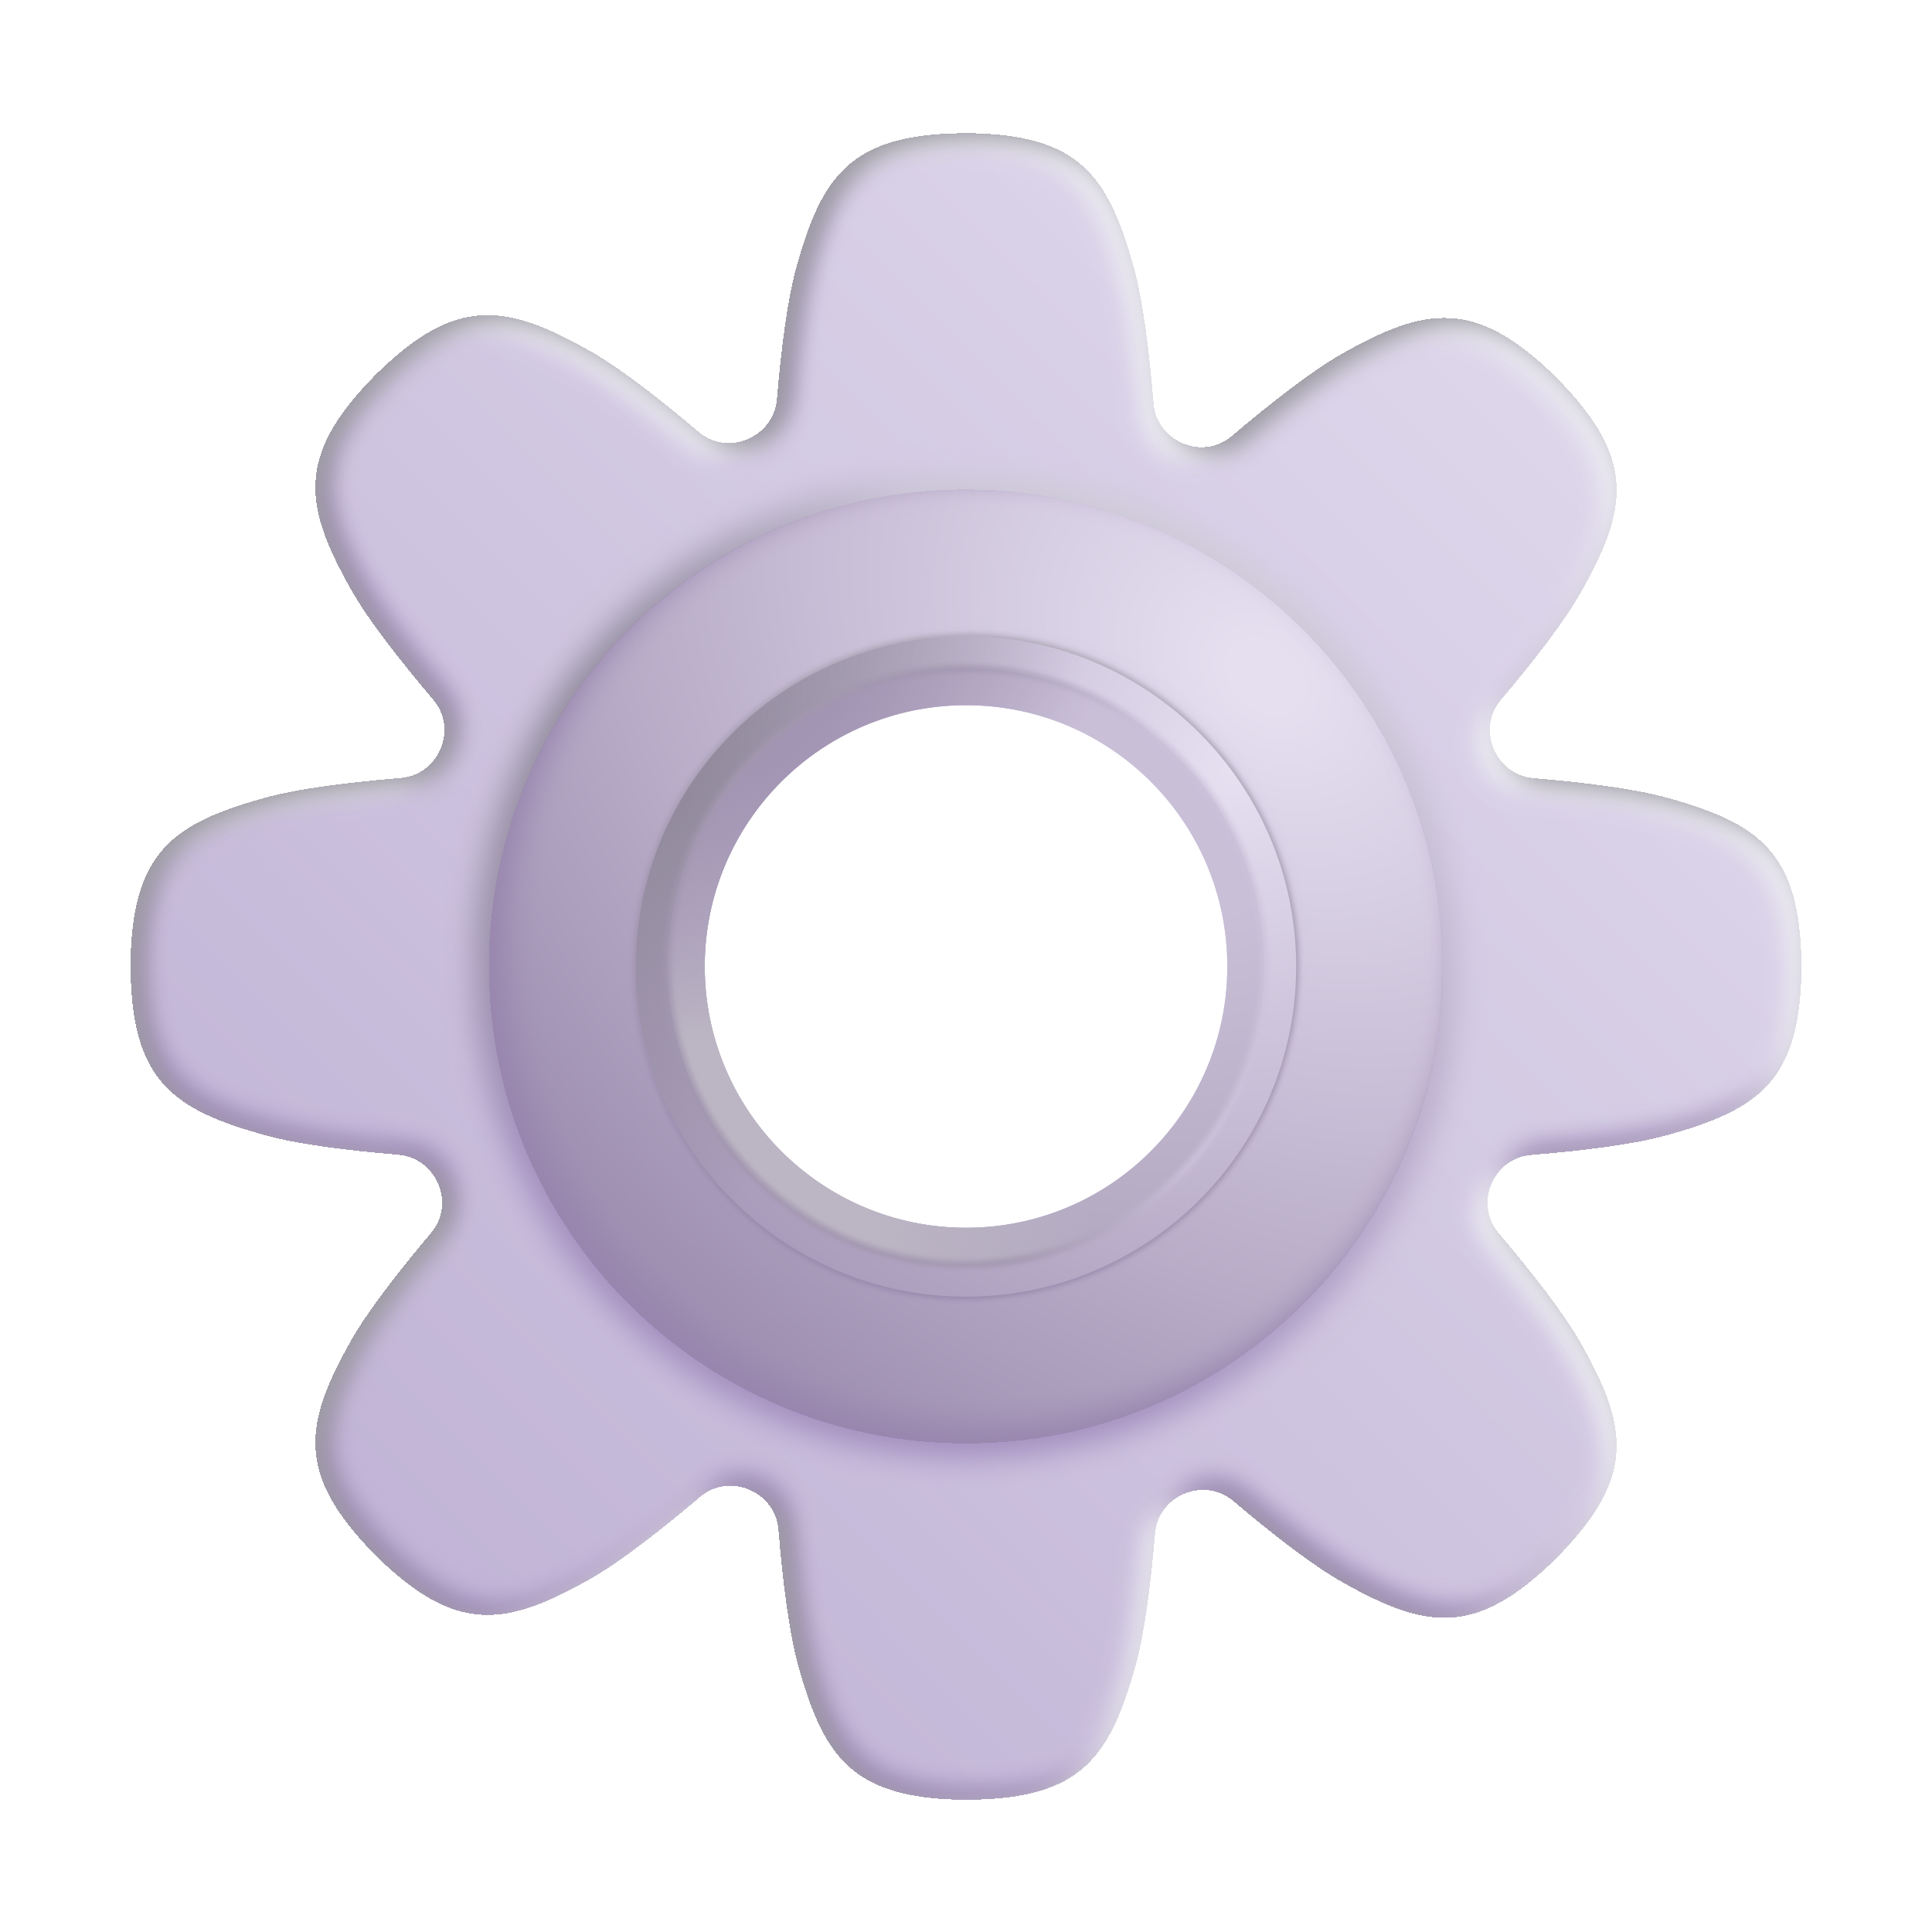
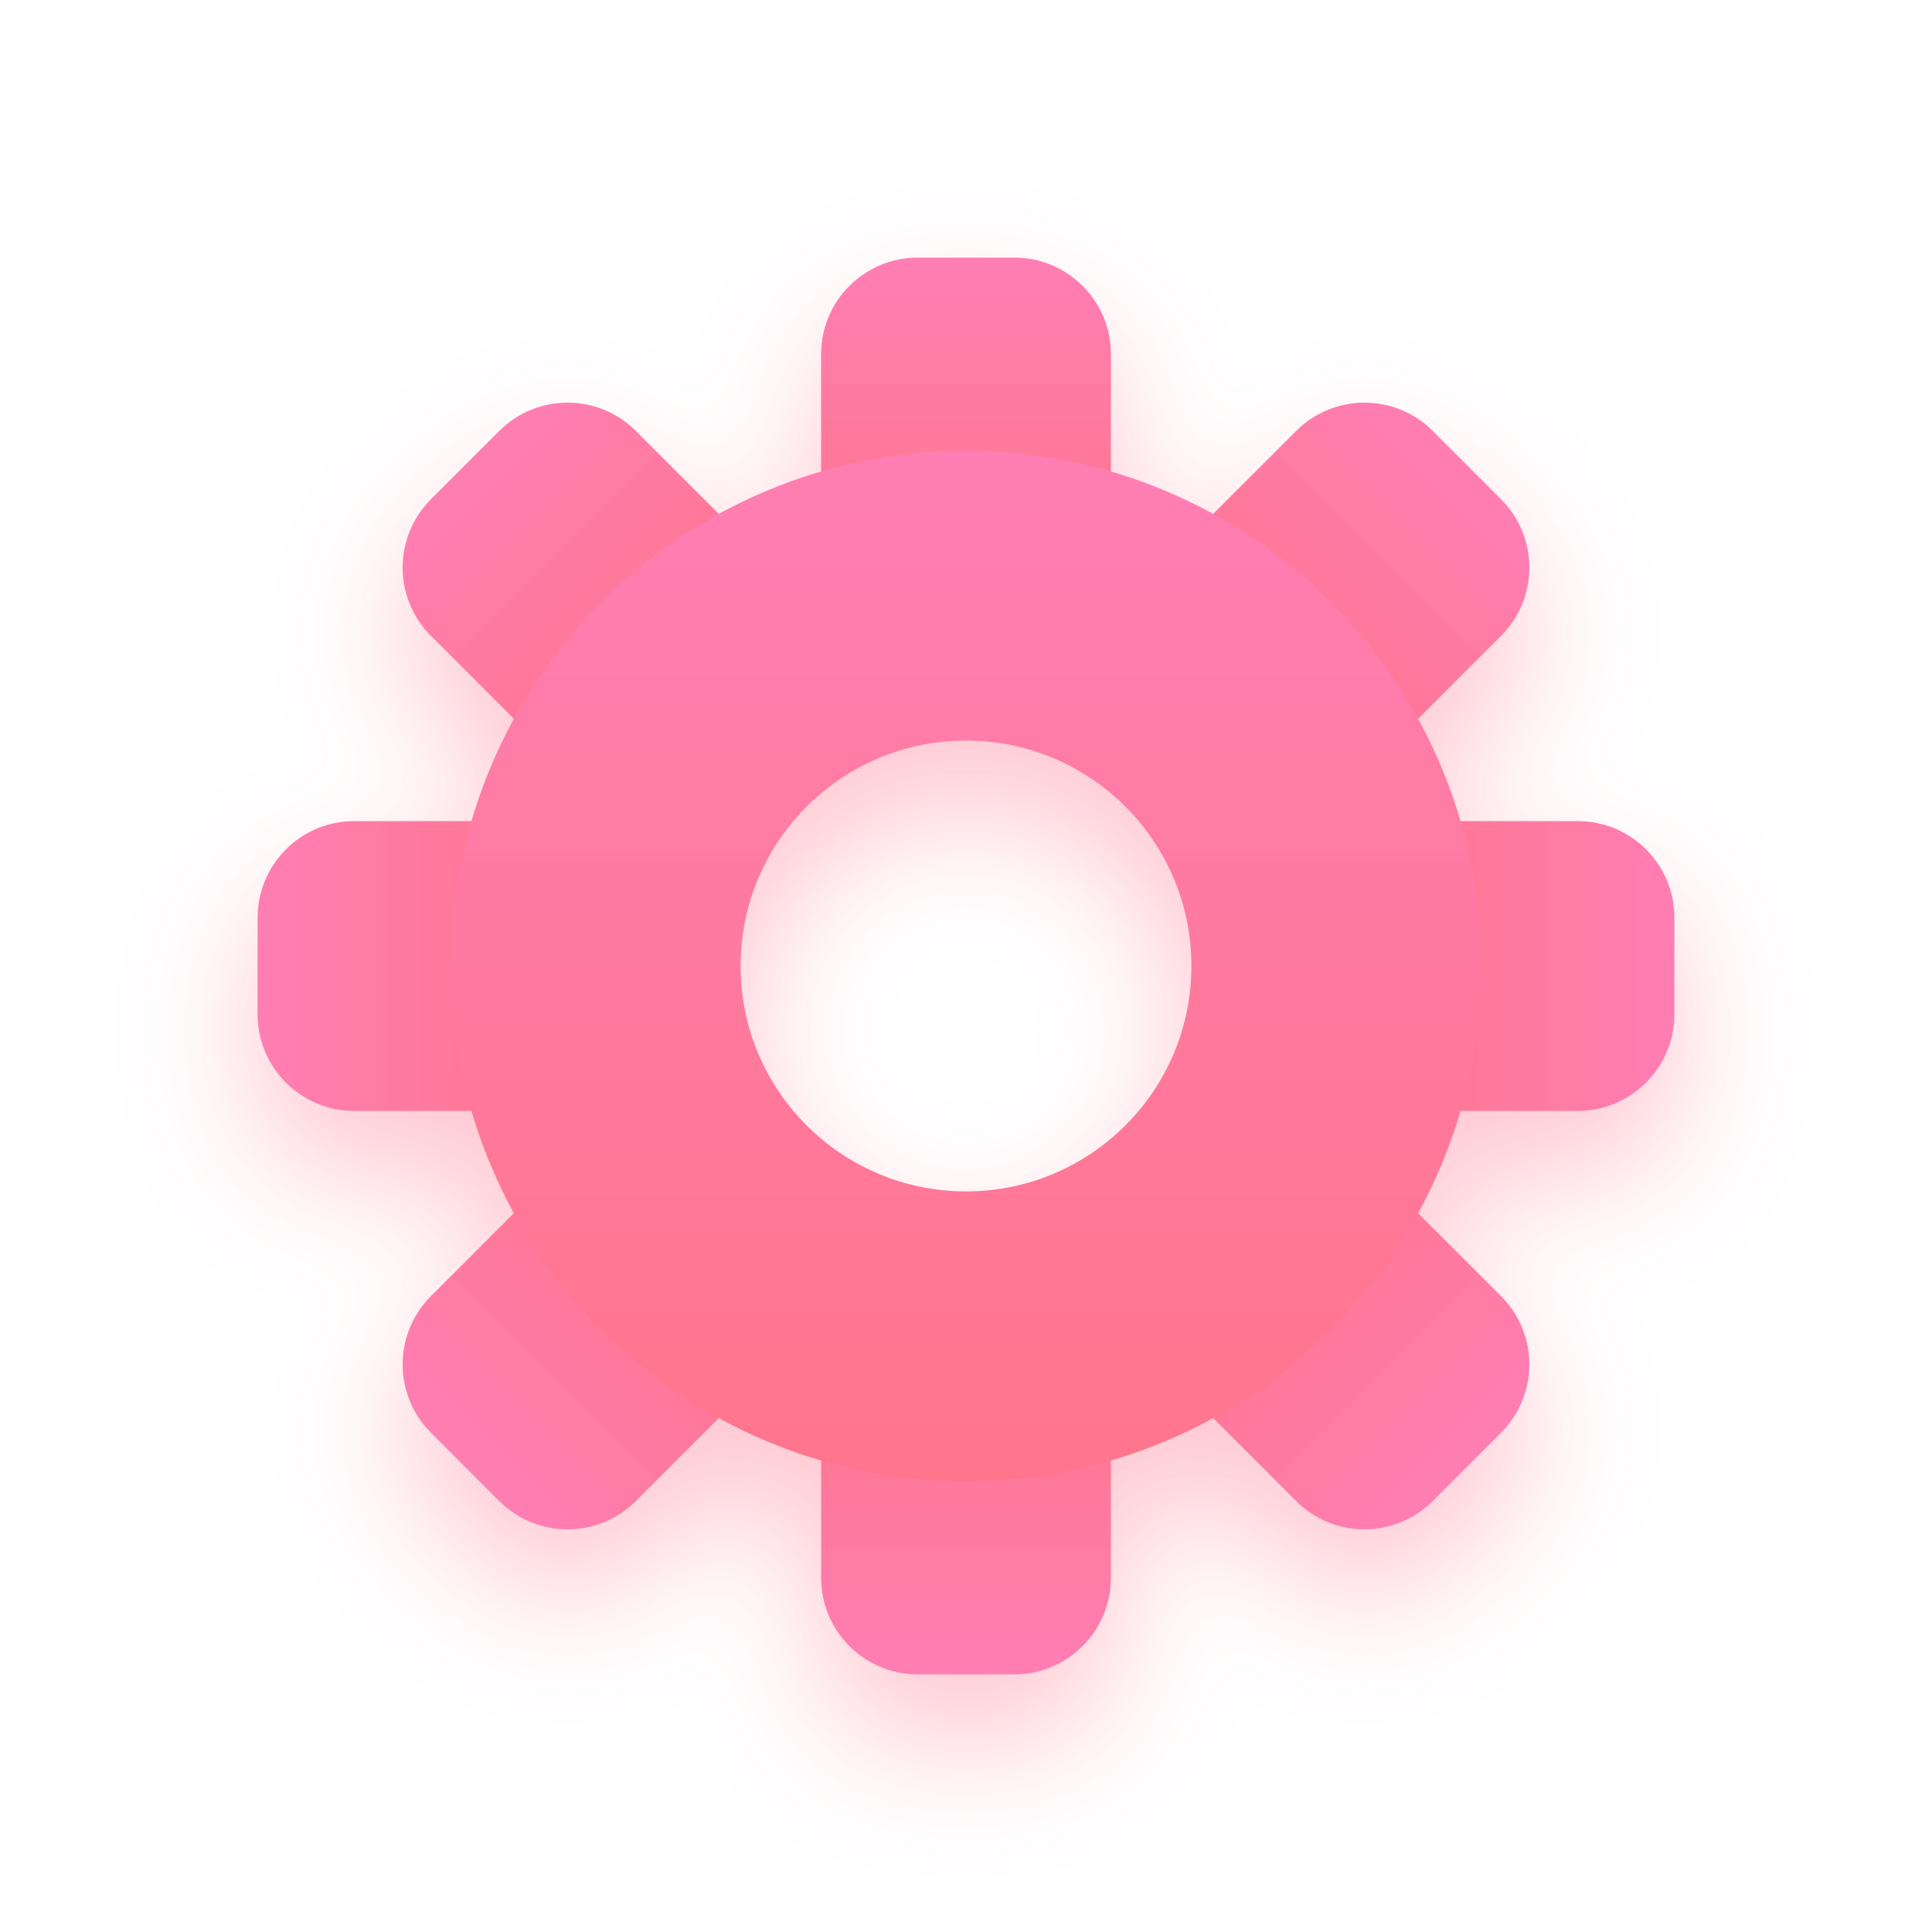
- <svg xmlns="http://www.w3.org/2000/svg" width="32" height="32" viewBox="0 0 32 32" fill="none">
-   <path fill-rule="evenodd" clip-rule="evenodd" d="M12.874 6.619C12.82 7.254 12.053 7.572 11.567 7.16C10.931 6.621 10.256 6.093 9.754 5.812C8.392 5.047 7.575 4.897 6.257 6.182L6.222 6.218C6.215 6.224 6.209 6.231 6.202 6.237L6.186 6.254C4.902 7.572 5.05 8.388 5.815 9.75C6.1 10.258 6.637 10.942 7.182 11.585C7.595 12.072 7.277 12.84 6.641 12.892C5.801 12.961 4.939 13.066 4.379 13.223C2.875 13.645 2.192 14.117 2.168 15.957L2.168 16.008C2.168 16.017 2.168 16.026 2.168 16.035L2.169 16.059C2.192 17.899 2.875 18.371 4.379 18.793C4.93 18.948 5.776 19.052 6.604 19.121C7.239 19.174 7.557 19.94 7.145 20.427C6.613 21.057 6.094 21.723 5.815 22.218C5.05 23.58 4.902 24.397 6.186 25.715L6.202 25.732C6.209 25.738 6.215 25.745 6.222 25.751L6.257 25.787C7.575 27.071 8.392 26.922 9.754 26.157C10.262 25.872 10.948 25.334 11.592 24.788C12.079 24.375 12.847 24.693 12.899 25.329C12.969 26.169 13.073 27.033 13.23 27.594C13.652 29.098 14.125 29.781 15.965 29.805L16.016 29.805C16.032 29.805 16.049 29.804 16.066 29.804C17.907 29.78 18.379 29.098 18.801 27.594C18.954 27.048 19.057 26.215 19.126 25.396C19.18 24.761 19.947 24.444 20.433 24.856C21.069 25.395 21.744 25.922 22.246 26.204C23.608 26.969 24.424 27.118 25.743 25.834L25.778 25.798L25.79 25.786L25.798 25.778L25.814 25.762C27.098 24.444 26.95 23.627 26.185 22.265C25.9 21.758 25.363 21.073 24.818 20.431C24.405 19.944 24.723 19.176 25.359 19.124C26.199 19.055 27.061 18.95 27.621 18.793C29.125 18.371 29.808 17.899 29.832 16.059L29.832 16.008C29.832 15.999 29.832 15.99 29.832 15.98L29.831 15.957C29.808 14.117 29.125 13.645 27.621 13.223C27.07 13.068 26.224 12.964 25.396 12.895C24.761 12.842 24.443 12.075 24.855 11.588C25.387 10.958 25.906 10.293 26.185 9.797C26.95 8.435 27.098 7.619 25.814 6.301L25.798 6.284C25.791 6.277 25.785 6.271 25.778 6.265L25.743 6.229C24.424 4.944 23.608 5.093 22.246 5.858C21.738 6.144 21.052 6.682 20.408 7.228C19.921 7.641 19.153 7.323 19.101 6.687C19.032 5.846 18.927 4.982 18.77 4.422C18.348 2.918 17.875 2.235 16.035 2.211L15.984 2.211C15.975 2.211 15.966 2.211 15.957 2.211L15.934 2.212C14.093 2.235 13.621 2.918 13.199 4.422C13.046 4.967 12.943 5.8 12.874 6.619ZM15.996 21.414C18.982 21.414 21.402 18.994 21.402 16.008C21.402 13.022 18.982 10.602 15.996 10.602C13.01 10.602 10.59 13.022 10.59 16.008C10.59 18.994 13.01 21.414 15.996 21.414Z" fill="url(#paint0_linear_18_24453)" />
-   <g filter="url(#filter0_iii_18_24453)">
-     <path fill-rule="evenodd" clip-rule="evenodd" d="M12.874 6.619C12.82 7.254 12.053 7.572 11.567 7.16C10.931 6.621 10.256 6.093 9.754 5.812C8.392 5.047 7.575 4.897 6.257 6.182L6.222 6.218C6.215 6.224 6.209 6.231 6.202 6.237L6.186 6.254C4.902 7.572 5.05 8.388 5.815 9.75C6.1 10.258 6.637 10.942 7.182 11.585C7.595 12.072 7.277 12.84 6.641 12.892C5.801 12.961 4.939 13.066 4.379 13.223C2.875 13.645 2.192 14.117 2.168 15.957L2.168 16.008C2.168 16.017 2.168 16.026 2.168 16.035L2.169 16.059C2.192 17.899 2.875 18.371 4.379 18.793C4.93 18.948 5.776 19.052 6.604 19.121C7.239 19.174 7.557 19.94 7.145 20.427C6.613 21.057 6.094 21.723 5.815 22.218C5.05 23.58 4.902 24.397 6.186 25.715L6.202 25.732C6.209 25.738 6.215 25.745 6.222 25.751L6.257 25.787C7.575 27.071 8.392 26.922 9.754 26.157C10.262 25.872 10.948 25.334 11.592 24.788C12.079 24.375 12.847 24.693 12.899 25.329C12.969 26.169 13.073 27.033 13.23 27.594C13.652 29.098 14.125 29.781 15.965 29.805L16.016 29.805C16.032 29.805 16.049 29.804 16.066 29.804C17.907 29.78 18.379 29.098 18.801 27.594C18.954 27.048 19.057 26.215 19.126 25.396C19.18 24.761 19.947 24.444 20.433 24.856C21.069 25.395 21.744 25.922 22.246 26.204C23.608 26.969 24.424 27.118 25.743 25.834L25.778 25.798L25.79 25.786L25.798 25.778L25.814 25.762C27.098 24.444 26.95 23.627 26.185 22.265C25.9 21.758 25.363 21.073 24.818 20.431C24.405 19.944 24.723 19.176 25.359 19.124C26.199 19.055 27.061 18.95 27.621 18.793C29.125 18.371 29.808 17.899 29.832 16.059L29.832 16.008C29.832 15.999 29.832 15.99 29.832 15.98L29.831 15.957C29.808 14.117 29.125 13.645 27.621 13.223C27.07 13.068 26.224 12.964 25.396 12.895C24.761 12.842 24.443 12.075 24.855 11.588C25.387 10.958 25.906 10.293 26.185 9.797C26.95 8.435 27.098 7.619 25.814 6.301L25.798 6.284C25.791 6.277 25.785 6.271 25.778 6.265L25.743 6.229C24.424 4.944 23.608 5.093 22.246 5.858C21.738 6.144 21.052 6.682 20.408 7.228C19.921 7.641 19.153 7.323 19.101 6.687C19.032 5.846 18.927 4.982 18.77 4.422C18.348 2.918 17.875 2.235 16.035 2.211L15.984 2.211C15.975 2.211 15.966 2.211 15.957 2.211L15.934 2.212C14.093 2.235 13.621 2.918 13.199 4.422C13.046 4.967 12.943 5.8 12.874 6.619ZM15.996 21.414C18.982 21.414 21.402 18.994 21.402 16.008C21.402 13.022 18.982 10.602 15.996 10.602C13.01 10.602 10.59 13.022 10.59 16.008C10.59 18.994 13.01 21.414 15.996 21.414Z" fill="url(#paint1_linear_18_24453)" />
+ <svg xmlns="http://www.w3.org/2000/svg" viewBox="0 0 120 120" width="100%" height="100%">
+   <defs>
+     <linearGradient id="gearGrad" x1="0%" y1="0%" x2="0%" y2="100%">
+       <stop offset="0%" stop-color="#FF7EB3" />
+       <stop offset="100%" stop-color="#FF758C" />
+     </linearGradient>
+     <filter id="gearGlow" x="-30%" y="-30%" width="160%" height="160%">
+       <feDropShadow dx="0" dy="4" stdDeviation="4" flood-color="#FF758C" flood-opacity="0.4" />
+     </filter>
+   </defs>
+   <g filter="url(#gearGlow)">
+     <g fill="url(#gearGrad)">
+       <rect x="51" y="16" width="18" height="20" rx="6" transform="rotate(0 60 60)" />
+       <rect x="51" y="16" width="18" height="20" rx="6" transform="rotate(45 60 60)" />
+       <rect x="51" y="16" width="18" height="20" rx="6" transform="rotate(90 60 60)" />
+       <rect x="51" y="16" width="18" height="20" rx="6" transform="rotate(135 60 60)" />
+       <rect x="51" y="16" width="18" height="20" rx="6" transform="rotate(180 60 60)" />
+       <rect x="51" y="16" width="18" height="20" rx="6" transform="rotate(225 60 60)" />
+       <rect x="51" y="16" width="18" height="20" rx="6" transform="rotate(270 60 60)" />
+       <rect x="51" y="16" width="18" height="20" rx="6" transform="rotate(315 60 60)" />
+     </g>
+     <path fill-rule="evenodd" fill="url(#gearGrad)" d="M 28 60 A 32 32 0 1 0 92 60 A 32 32 0 1 0 28 60 Z              M 46 60 A 14 14 0 1 1 74 60 A 14 14 0 1 1 46 60 Z" />
  </g>
-   <g filter="url(#filter1_f_18_24453)">
-     <path fill-rule="evenodd" clip-rule="evenodd" d="M16 24.148C20.496 24.148 24.141 20.504 24.141 16.008C24.141 11.512 20.496 7.867 16 7.867C11.504 7.867 7.859 11.512 7.859 16.008C7.859 20.504 11.504 24.148 16 24.148ZM16 21.011C18.763 21.011 21.003 18.771 21.003 16.008C21.003 13.245 18.763 11.005 16 11.005C13.237 11.005 10.997 13.245 10.997 16.008C10.997 18.771 13.237 21.011 16 21.011Z" fill="url(#paint2_linear_18_24453)" />
-     <path fill-rule="evenodd" clip-rule="evenodd" d="M16 24.148C20.496 24.148 24.141 20.504 24.141 16.008C24.141 11.512 20.496 7.867 16 7.867C11.504 7.867 7.859 11.512 7.859 16.008C7.859 20.504 11.504 24.148 16 24.148ZM16 21.011C18.763 21.011 21.003 18.771 21.003 16.008C21.003 13.245 18.763 11.005 16 11.005C13.237 11.005 10.997 13.245 10.997 16.008C10.997 18.771 13.237 21.011 16 21.011Z" fill="url(#paint3_radial_18_24453)" />
-   </g>
-   <g filter="url(#filter2_i_18_24453)">
-     <path fill-rule="evenodd" clip-rule="evenodd" d="M16 23.902C20.36 23.902 23.895 20.368 23.895 16.008C23.895 11.648 20.36 8.113 16 8.113C11.64 8.113 8.105 11.648 8.105 16.008C8.105 20.368 11.64 23.902 16 23.902ZM16 20.859C18.679 20.859 20.852 18.687 20.852 16.008C20.852 13.328 18.679 11.156 16 11.156C13.321 11.156 11.148 13.328 11.148 16.008C11.148 18.687 13.321 20.859 16 20.859Z" fill="url(#paint4_radial_18_24453)" />
-   </g>
-   <g filter="url(#filter3_f_18_24453)">
-     <path fill-rule="evenodd" clip-rule="evenodd" d="M16 21.516C19.042 21.516 21.508 19.05 21.508 16.008C21.508 12.966 19.042 10.5 16 10.5C12.958 10.5 10.492 12.966 10.492 16.008C10.492 19.05 12.958 21.516 16 21.516ZM20.852 16.008C20.852 18.687 18.679 20.859 16 20.859C13.321 20.859 11.148 18.687 11.148 16.008C11.148 13.328 13.321 11.156 16 11.156C18.679 11.156 20.852 13.328 20.852 16.008Z" fill="url(#paint5_linear_18_24453)" />
-   </g>
-   <path fill-rule="evenodd" clip-rule="evenodd" d="M16 21.477C19.02 21.477 21.469 19.028 21.469 16.008C21.469 12.988 19.02 10.539 16 10.539C12.98 10.539 10.531 12.988 10.531 16.008C10.531 19.028 12.98 21.477 16 21.477ZM16 20.336C18.39 20.336 20.328 18.398 20.328 16.008C20.328 13.617 18.39 11.68 16 11.68C13.61 11.68 11.672 13.617 11.672 16.008C11.672 18.398 13.61 20.336 16 20.336Z" fill="url(#paint6_radial_18_24453)" />
-   <path fill-rule="evenodd" clip-rule="evenodd" d="M16 21.477C19.02 21.477 21.469 19.028 21.469 16.008C21.469 12.988 19.02 10.539 16 10.539C12.98 10.539 10.531 12.988 10.531 16.008C10.531 19.028 12.98 21.477 16 21.477ZM16 20.336C18.39 20.336 20.328 18.398 20.328 16.008C20.328 13.617 18.39 11.68 16 11.68C13.61 11.68 11.672 13.617 11.672 16.008C11.672 18.398 13.61 20.336 16 20.336Z" fill="url(#paint7_radial_18_24453)" />
-   <path fill-rule="evenodd" clip-rule="evenodd" d="M16 20.945C18.727 20.945 20.938 18.735 20.938 16.008C20.938 13.281 18.727 11.07 16 11.07C13.273 11.07 11.062 13.281 11.062 16.008C11.062 18.735 13.273 20.945 16 20.945ZM20.328 16.008C20.328 18.398 18.39 20.336 16 20.336C13.61 20.336 11.672 18.398 11.672 16.008C11.672 13.617 13.61 11.68 16 11.68C18.39 11.68 20.328 13.617 20.328 16.008Z" fill="url(#paint8_radial_18_24453)" />
-   <path fill-rule="evenodd" clip-rule="evenodd" d="M16 20.945C18.727 20.945 20.938 18.735 20.938 16.008C20.938 13.281 18.727 11.07 16 11.07C13.273 11.07 11.062 13.281 11.062 16.008C11.062 18.735 13.273 20.945 16 20.945ZM20.328 16.008C20.328 18.398 18.39 20.336 16 20.336C13.61 20.336 11.672 18.398 11.672 16.008C11.672 13.617 13.61 11.68 16 11.68C18.39 11.68 20.328 13.617 20.328 16.008Z" fill="url(#paint9_radial_18_24453)" />
-   <path fill-rule="evenodd" clip-rule="evenodd" d="M16 20.945C18.727 20.945 20.938 18.735 20.938 16.008C20.938 13.281 18.727 11.07 16 11.07C13.273 11.07 11.062 13.281 11.062 16.008C11.062 18.735 13.273 20.945 16 20.945ZM20.328 16.008C20.328 18.398 18.39 20.336 16 20.336C13.61 20.336 11.672 18.398 11.672 16.008C11.672 13.617 13.61 11.68 16 11.68C18.39 11.68 20.328 13.617 20.328 16.008Z" fill="url(#paint10_radial_18_24453)" />
-   <g filter="url(#filter4_f_18_24453)">
-     <path fill-rule="evenodd" clip-rule="evenodd" d="M16 20.945C18.727 20.945 20.938 18.735 20.938 16.008C20.938 13.281 18.727 11.07 16 11.07C13.273 11.07 11.062 13.281 11.062 16.008C11.062 18.735 13.273 20.945 16 20.945Z" stroke="url(#paint11_radial_18_24453)" stroke-width="0.1" />
-   </g>
-   <defs>
-     <filter id="filter0_iii_18_24453" x="1.968" y="2.011" width="28.064" height="27.994" filterUnits="userSpaceOnUse" color-interpolation-filters="sRGB">
-       <feFlood flood-opacity="0" result="BackgroundImageFix" />
-       <feBlend mode="normal" in="SourceGraphic" in2="BackgroundImageFix" result="shape" />
-       <feColorMatrix in="SourceAlpha" type="matrix" values="0 0 0 0 0 0 0 0 0 0 0 0 0 0 0 0 0 0 127 0" result="hardAlpha" />
-       <feOffset dx="0.2" dy="-0.2" />
-       <feGaussianBlur stdDeviation="0.2" />
-       <feComposite in2="hardAlpha" operator="arithmetic" k2="-1" k3="1" />
-       <feColorMatrix type="matrix" values="0 0 0 0 0.616 0 0 0 0 0.533 0 0 0 0 0.718 0 0 0 1 0" />
-       <feBlend mode="normal" in2="shape" result="effect1_innerShadow_18_24453" />
-       <feColorMatrix in="SourceAlpha" type="matrix" values="0 0 0 0 0 0 0 0 0 0 0 0 0 0 0 0 0 0 127 0" result="hardAlpha" />
-       <feOffset dx="-0.2" dy="0.2" />
-       <feGaussianBlur stdDeviation="0.2" />
-       <feComposite in2="hardAlpha" operator="arithmetic" k2="-1" k3="1" />
-       <feColorMatrix type="matrix" values="0 0 0 0 0.941 0 0 0 0 0.941 0 0 0 0 0.961 0 0 0 1 0" />
-       <feBlend mode="normal" in2="effect1_innerShadow_18_24453" result="effect2_innerShadow_18_24453" />
-       <feColorMatrix in="SourceAlpha" type="matrix" values="0 0 0 0 0 0 0 0 0 0 0 0 0 0 0 0 0 0 127 0" result="hardAlpha" />
-       <feOffset dx="0.2" dy="0.1" />
-       <feGaussianBlur stdDeviation="0.2" />
-       <feComposite in2="hardAlpha" operator="arithmetic" k2="-1" k3="1" />
-       <feColorMatrix type="matrix" values="0 0 0 0 0.608 0 0 0 0 0.6 0 0 0 0 0.631 0 0 0 1 0" />
-       <feBlend mode="normal" in2="effect2_innerShadow_18_24453" result="effect3_innerShadow_18_24453" />
-     </filter>
-     <filter id="filter1_f_18_24453" x="7.359" y="7.367" width="17.281" height="17.281" filterUnits="userSpaceOnUse" color-interpolation-filters="sRGB">
-       <feFlood flood-opacity="0" result="BackgroundImageFix" />
-       <feBlend mode="normal" in="SourceGraphic" in2="BackgroundImageFix" result="shape" />
-       <feGaussianBlur stdDeviation="0.25" result="effect1_foregroundBlur_18_24453" />
-     </filter>
-     <filter id="filter2_i_18_24453" x="8.105" y="7.863" width="16.039" height="16.039" filterUnits="userSpaceOnUse" color-interpolation-filters="sRGB">
-       <feFlood flood-opacity="0" result="BackgroundImageFix" />
-       <feBlend mode="normal" in="SourceGraphic" in2="BackgroundImageFix" result="shape" />
-       <feColorMatrix in="SourceAlpha" type="matrix" values="0 0 0 0 0 0 0 0 0 0 0 0 0 0 0 0 0 0 127 0" result="hardAlpha" />
-       <feOffset dx="0.25" dy="-0.25" />
-       <feGaussianBlur stdDeviation="0.25" />
-       <feComposite in2="hardAlpha" operator="arithmetic" k2="-1" k3="1" />
-       <feColorMatrix type="matrix" values="0 0 0 0 0.596 0 0 0 0 0.522 0 0 0 0 0.682 0 0 0 1 0" />
-       <feBlend mode="normal" in2="shape" result="effect1_innerShadow_18_24453" />
-     </filter>
-     <filter id="filter3_f_18_24453" x="10.392" y="10.4" width="11.216" height="11.216" filterUnits="userSpaceOnUse" color-interpolation-filters="sRGB">
-       <feFlood flood-opacity="0" result="BackgroundImageFix" />
-       <feBlend mode="normal" in="SourceGraphic" in2="BackgroundImageFix" result="shape" />
-       <feGaussianBlur stdDeviation="0.05" result="effect1_foregroundBlur_18_24453" />
-     </filter>
-     <filter id="filter4_f_18_24453" x="10.912" y="10.92" width="10.175" height="10.175" filterUnits="userSpaceOnUse" color-interpolation-filters="sRGB">
-       <feFlood flood-opacity="0" result="BackgroundImageFix" />
-       <feBlend mode="normal" in="SourceGraphic" in2="BackgroundImageFix" result="shape" />
-       <feGaussianBlur stdDeviation="0.05" result="effect1_foregroundBlur_18_24453" />
-     </filter>
-     <linearGradient id="paint0_linear_18_24453" x1="25.812" y1="6.062" x2="6.125" y2="25.688" gradientUnits="userSpaceOnUse">
-       <stop stop-color="#DED7EB" />
-       <stop offset="1" stop-color="#C1B4D6" />
-     </linearGradient>
-     <linearGradient id="paint1_linear_18_24453" x1="25.812" y1="6.062" x2="6.125" y2="25.688" gradientUnits="userSpaceOnUse">
-       <stop stop-color="#DED7EB" />
-       <stop offset="1" stop-color="#C1B4D6" />
-     </linearGradient>
-     <linearGradient id="paint2_linear_18_24453" x1="21" y1="9.445" x2="13.594" y2="23.938" gradientUnits="userSpaceOnUse">
-       <stop stop-color="#D0CCD9" />
-       <stop offset="0.837" stop-color="#A38EBE" />
-     </linearGradient>
-     <radialGradient id="paint3_radial_18_24453" cx="0" cy="0" r="1" gradientUnits="userSpaceOnUse" gradientTransform="translate(9.3125 11.625) rotate(26.764) scale(4.02495 11.1436)">
-       <stop stop-color="#908B9A" />
-       <stop offset="1" stop-color="#908B9A" stop-opacity="0" />
-     </radialGradient>
-     <radialGradient id="paint4_radial_18_24453" cx="0" cy="0" r="1" gradientUnits="userSpaceOnUse" gradientTransform="translate(20.9687 11.1562) rotate(133.81) scale(14.8967 19.4343)">
-       <stop offset="0.033" stop-color="#E5DFF0" />
-       <stop offset="1" stop-color="#9B8BAE" />
-     </radialGradient>
-     <linearGradient id="paint5_linear_18_24453" x1="18.906" y1="11" x2="16" y2="21.516" gradientUnits="userSpaceOnUse">
-       <stop stop-color="#AEA9B7" />
-       <stop offset="1" stop-color="#9888AC" />
-     </linearGradient>
-     <radialGradient id="paint6_radial_18_24453" cx="0" cy="0" r="1" gradientUnits="userSpaceOnUse" gradientTransform="translate(20.4375 12.7813) rotate(128.71) scale(11.1432)">
-       <stop stop-color="#E6E0F1" />
-       <stop offset="1" stop-color="#A89ABA" />
-     </radialGradient>
-     <radialGradient id="paint7_radial_18_24453" cx="0" cy="0" r="1" gradientUnits="userSpaceOnUse" gradientTransform="translate(11.1875 12.9687) rotate(32.5741) scale(5.34 10.7649)">
-       <stop stop-color="#90899A" />
-       <stop offset="1" stop-color="#90899A" stop-opacity="0" />
-     </radialGradient>
-     <radialGradient id="paint8_radial_18_24453" cx="0" cy="0" r="1" gradientUnits="userSpaceOnUse" gradientTransform="translate(19.5937 12.9375) rotate(136.338) scale(9.46013 9.40439)">
-       <stop offset="0.246" stop-color="#C9BFD7" />
-       <stop offset="1" stop-color="#ADA4BB" />
-     </radialGradient>
-     <radialGradient id="paint9_radial_18_24453" cx="0" cy="0" r="1" gradientUnits="userSpaceOnUse" gradientTransform="translate(12.0625 19.6875) rotate(-45.5162) scale(4.90575 7.79856)">
-       <stop offset="0.343" stop-color="#BCB6C4" />
-       <stop offset="1" stop-color="#BCB6C4" stop-opacity="0" />
-     </radialGradient>
-     <radialGradient id="paint10_radial_18_24453" cx="0" cy="0" r="1" gradientUnits="userSpaceOnUse" gradientTransform="translate(12.7812 11.6563) rotate(49.2589) scale(4.16575 7.39539)">
-       <stop offset="0.194" stop-color="#A294B3" />
-       <stop offset="1" stop-color="#A294B3" stop-opacity="0" />
-     </radialGradient>
-     <radialGradient id="paint11_radial_18_24453" cx="0" cy="0" r="1" gradientUnits="userSpaceOnUse" gradientTransform="translate(21.1005 15.5163) rotate(152.789) scale(6.85944 6.79772)">
-       <stop offset="0.588" stop-color="#CCC3DA" />
-       <stop offset="1" stop-color="#A197AF" />
-     </radialGradient>
-   </defs>
</svg>
